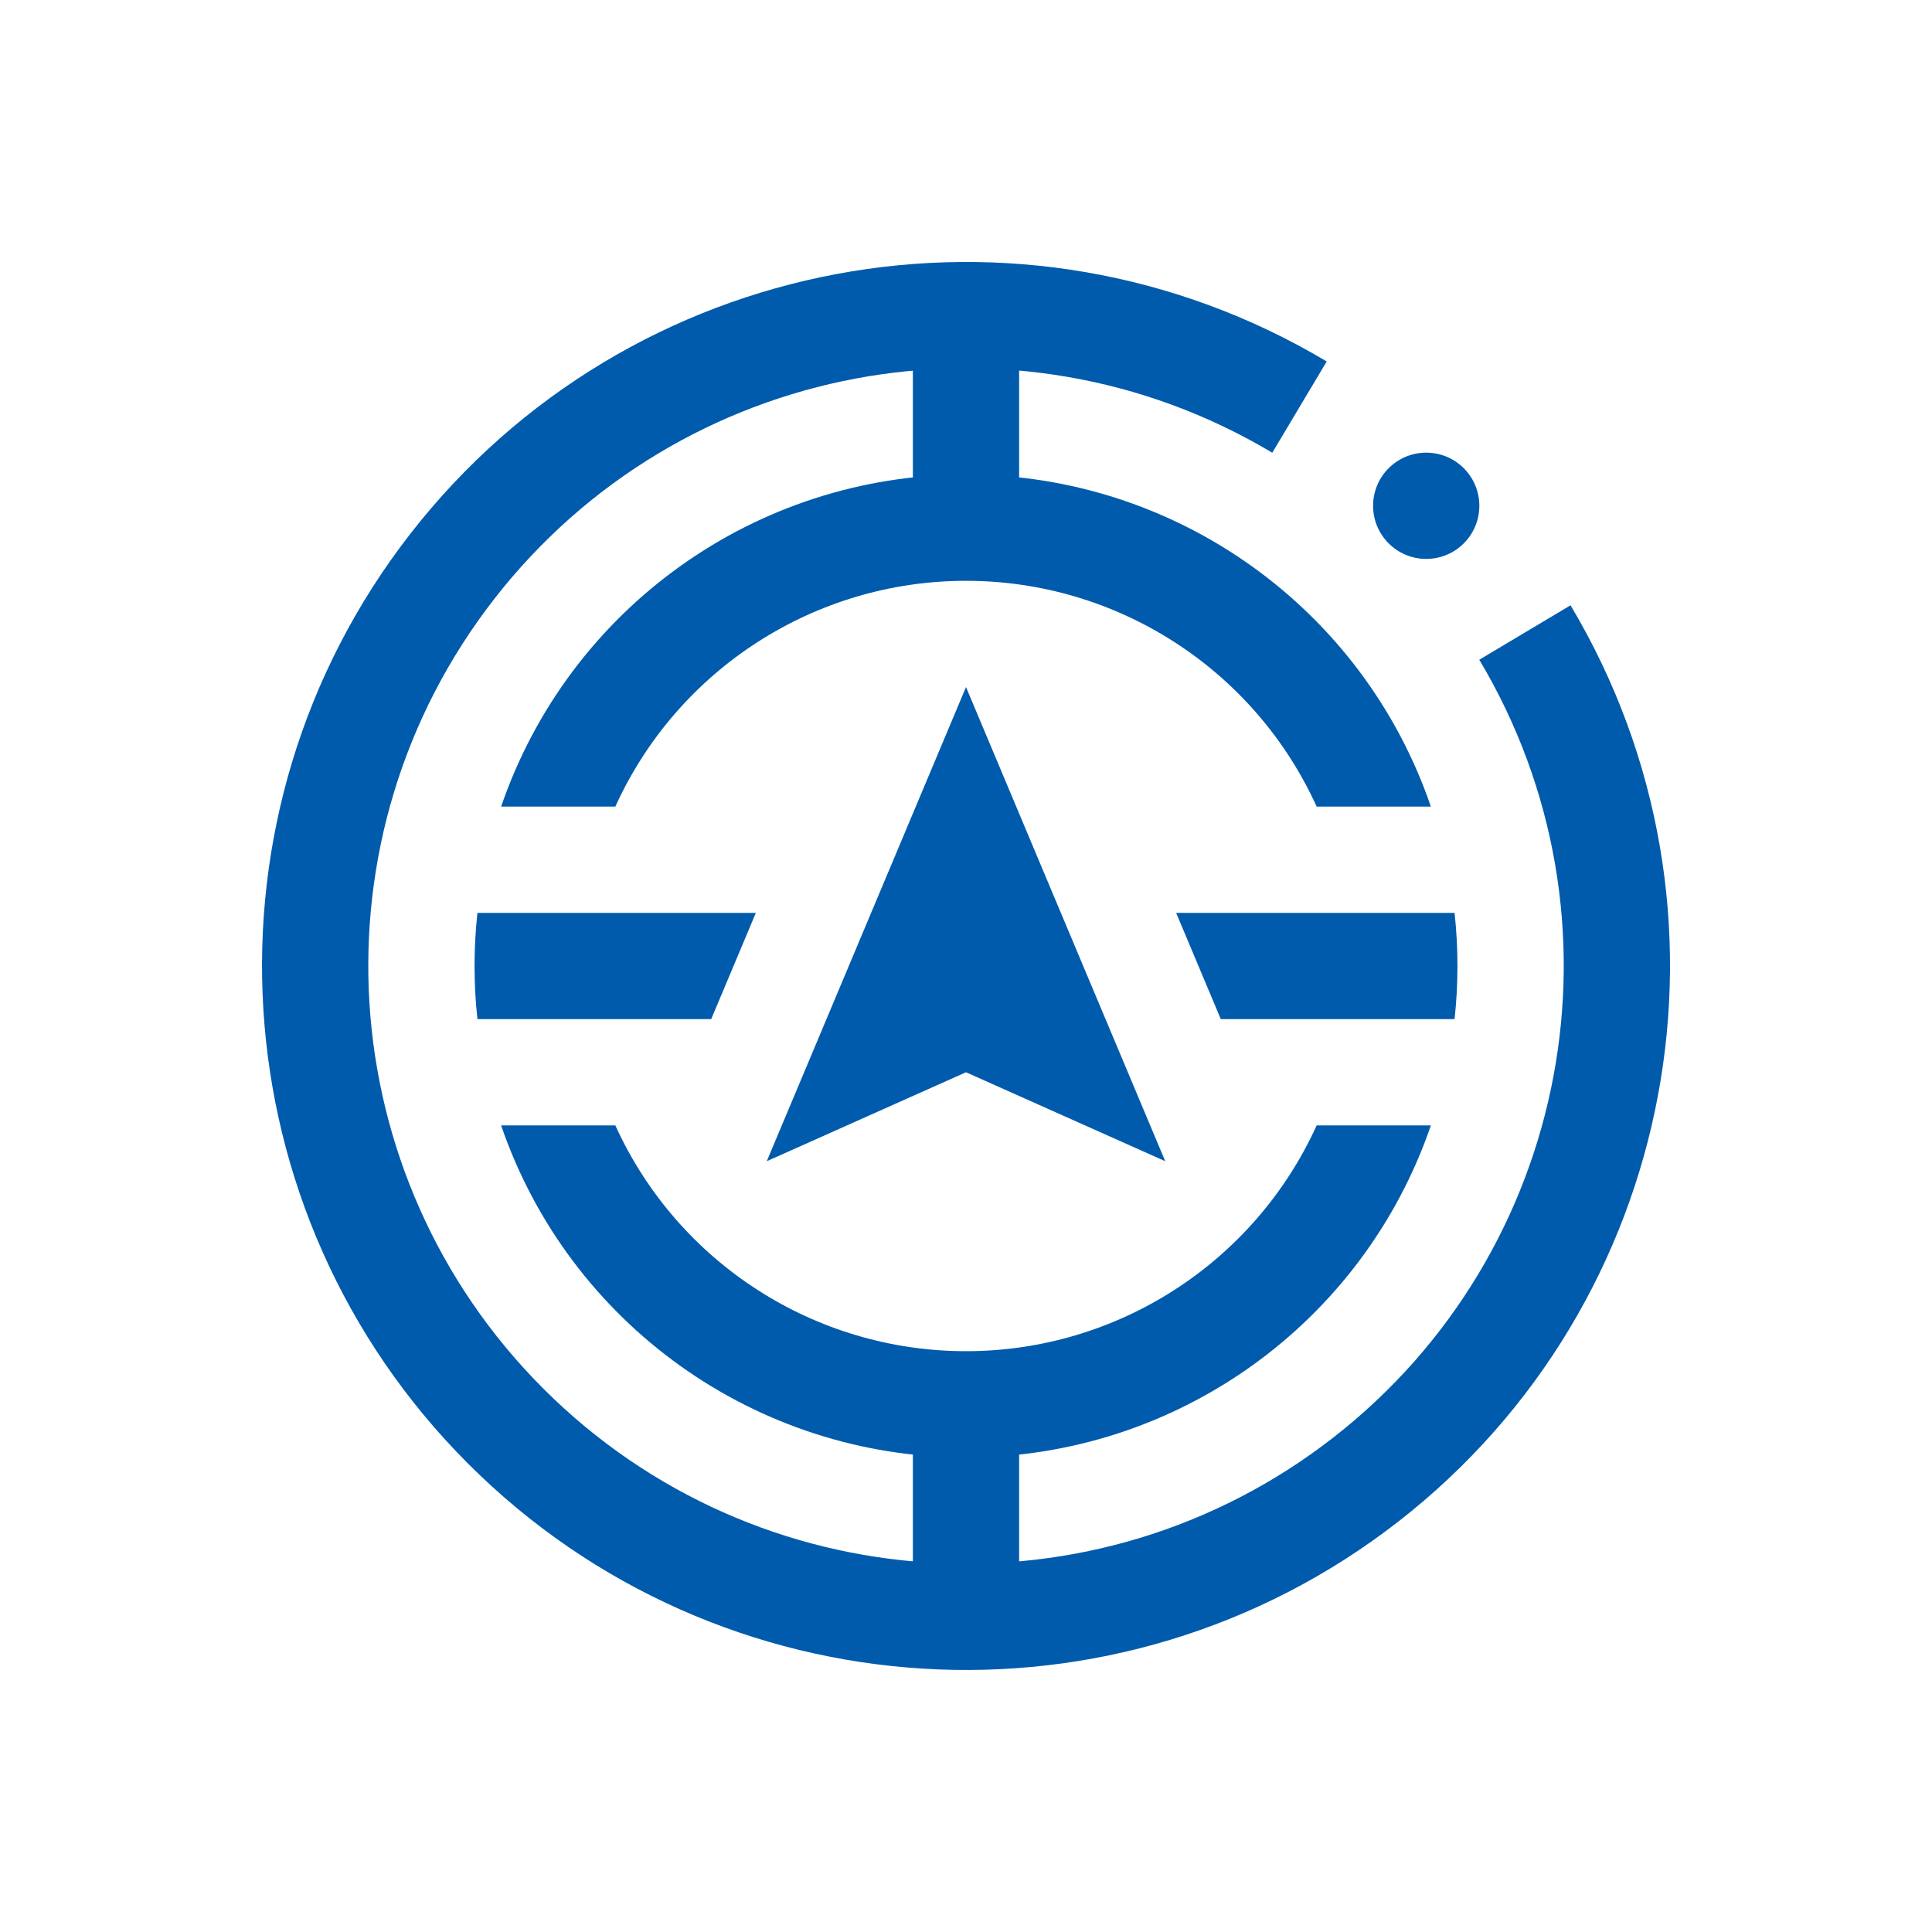
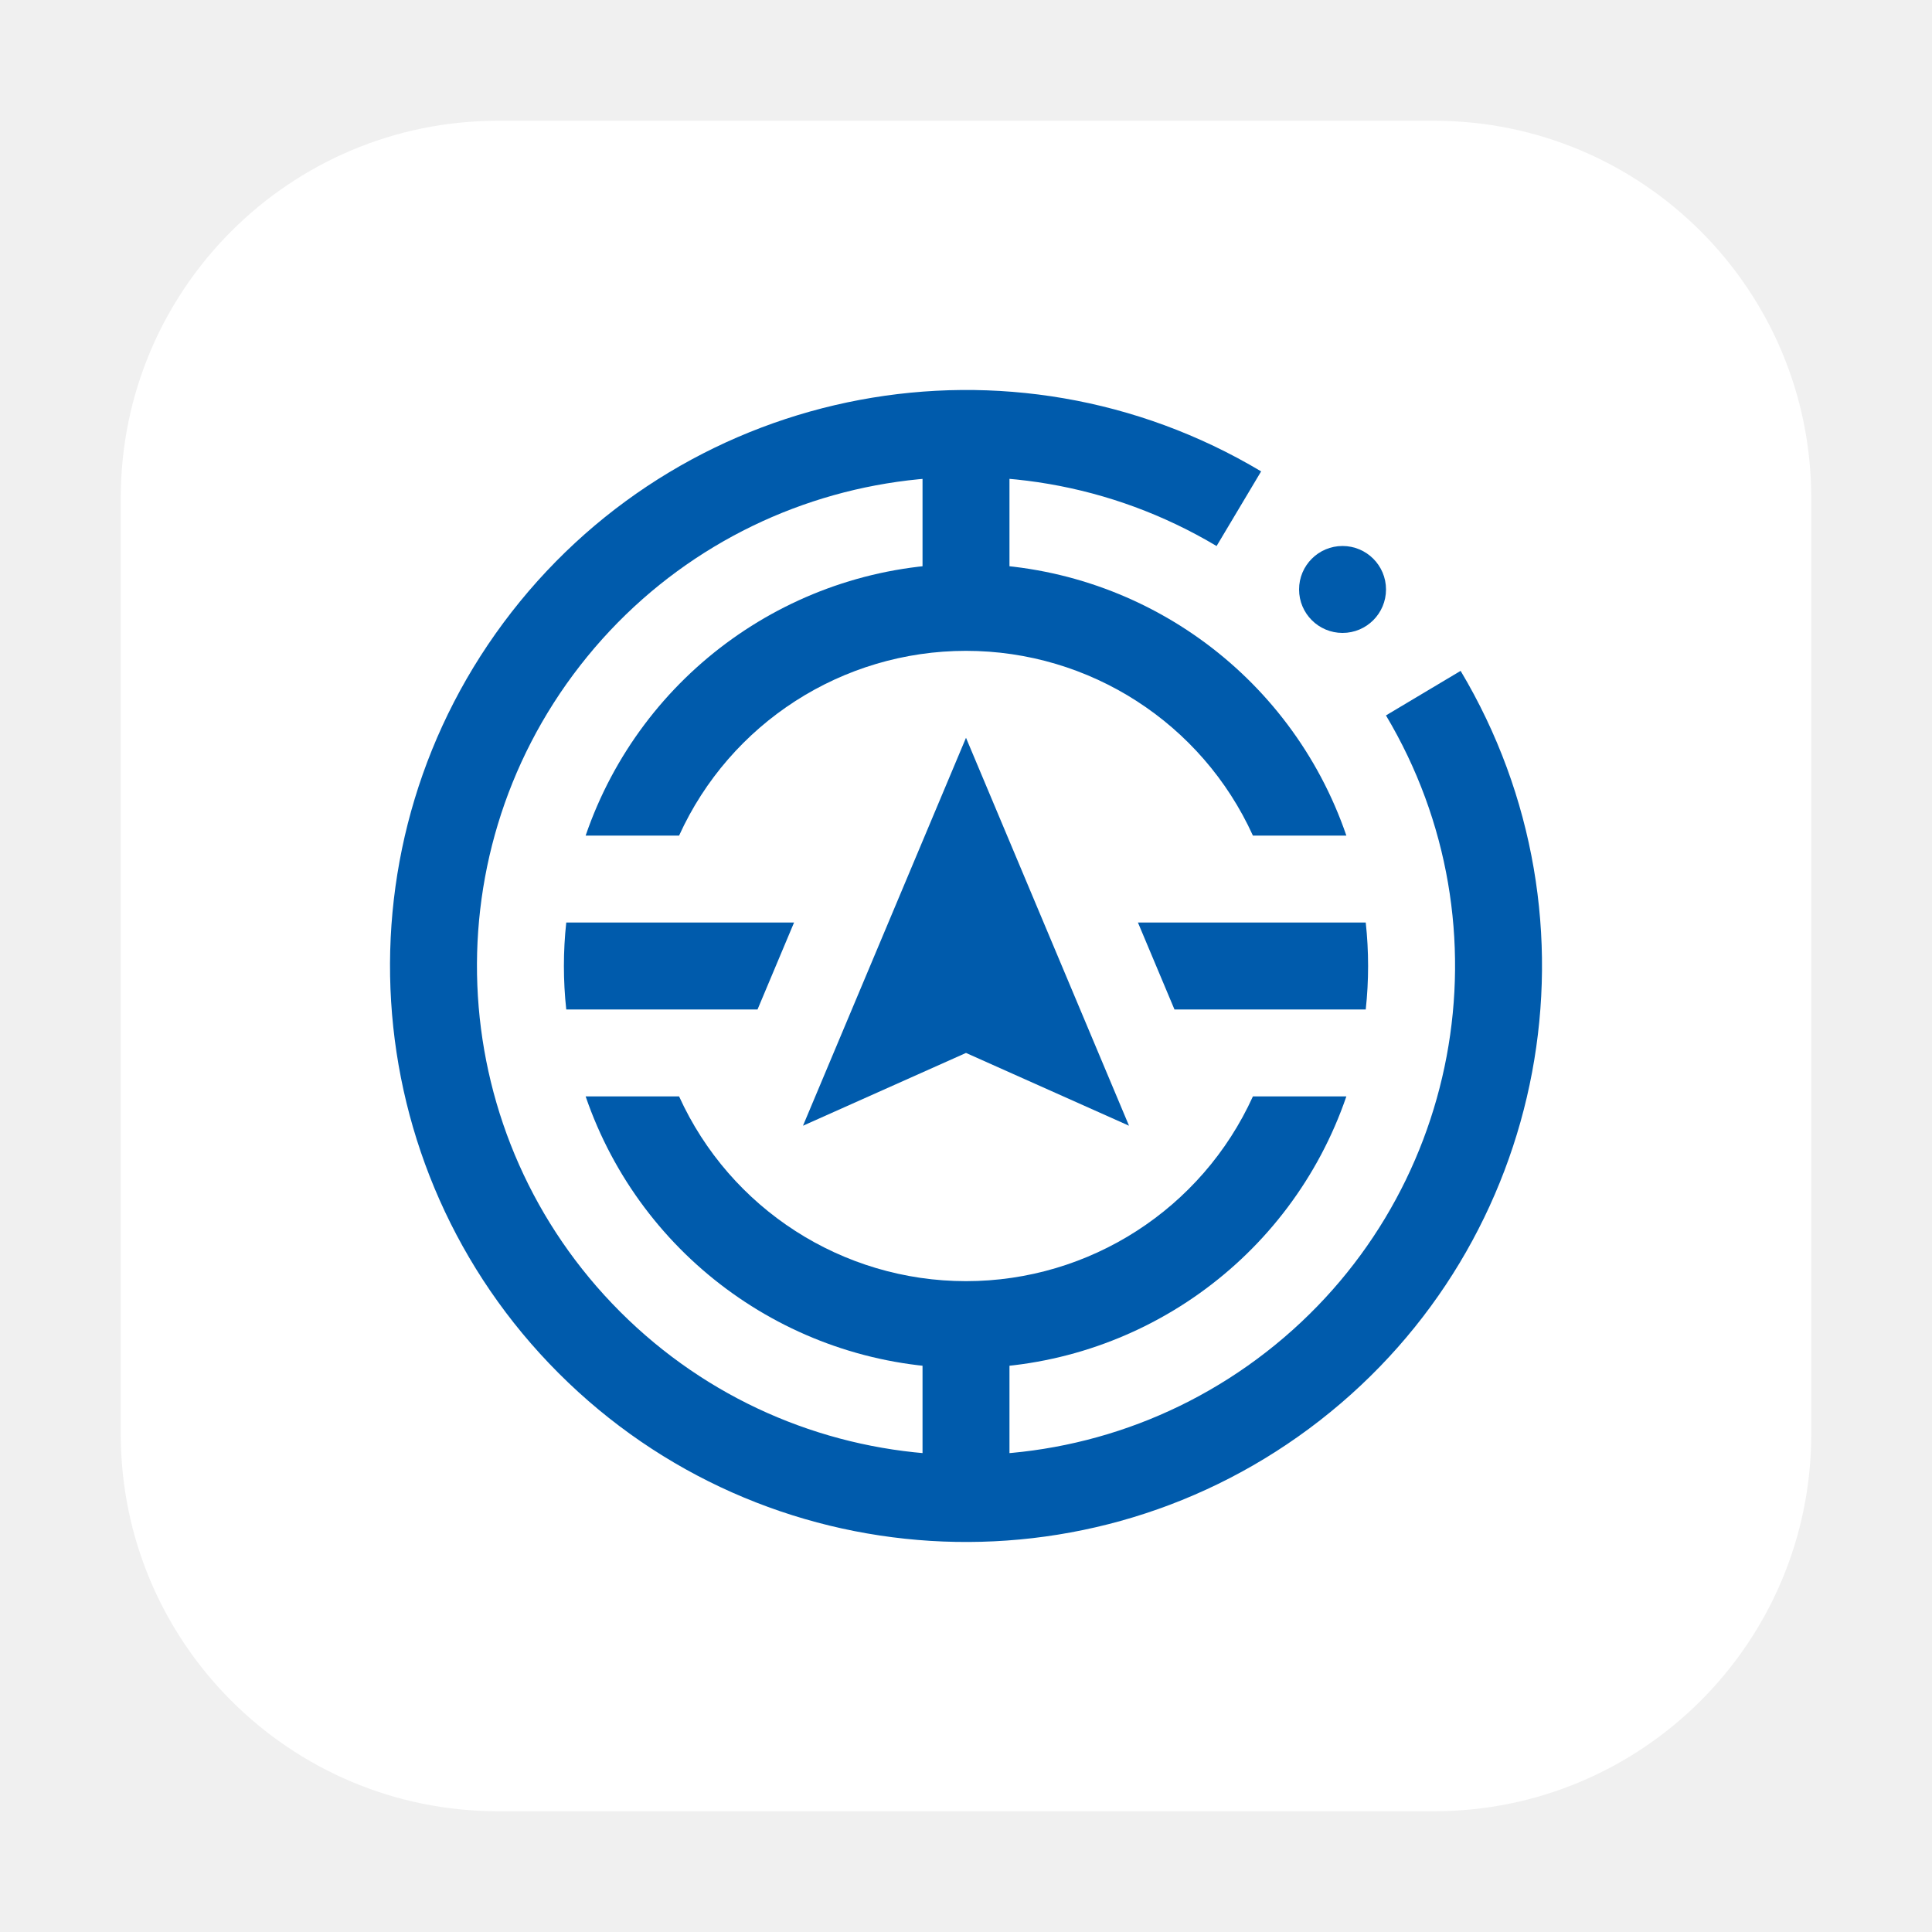
<svg xmlns="http://www.w3.org/2000/svg" width="512" height="512" viewBox="0 0 512 512">
-   <rect width="512" height="512" fill="#FFFFFF" />
-   <g transform="translate(30.72 30.72) scale(0.88)">
+   <rect x="32" y="32" width="448" height="448" rx="100" fill="#FFFFFF" />
+   <g transform="translate(71.68 71.68) scale(0.72)">
    <g fill="#005BAC">
      <path d="M 438.054,147.37 A 212,212 0 1 1 364.63,73.946 L 348.233,101.426 A 180,180 0 1 0 410.574,163.767 Z" />
      <path d="M 116,208 A 148,148 0 0 1 396,208 H 361.603 A 116,116 0 0 0 150.397,208 Z M 396,304 A 148,148 0 0 1 116,304 H 150.397 A 116,116 0 0 0 361.603,304 Z" />
      <path d="M 240,60 H 272 V 124 H 240 Z M 240,388 H 272 V 452 H 240 Z" />
      <path d="M 108.867,240 H 192.716 L 179.269,272 H 108.867 A 148,148 0 0 1 108.867,240 Z M 319.284,240 H 403.133 A 148,148 0 0 1 403.133,272 H 332.731 Z" />
      <path d="M 256,172 L 316,314.788 L 256,288 L 196,314.788 Z" />
      <circle cx="394.593" cy="117.407" r="16" />
    </g>
  </g>
</svg>
